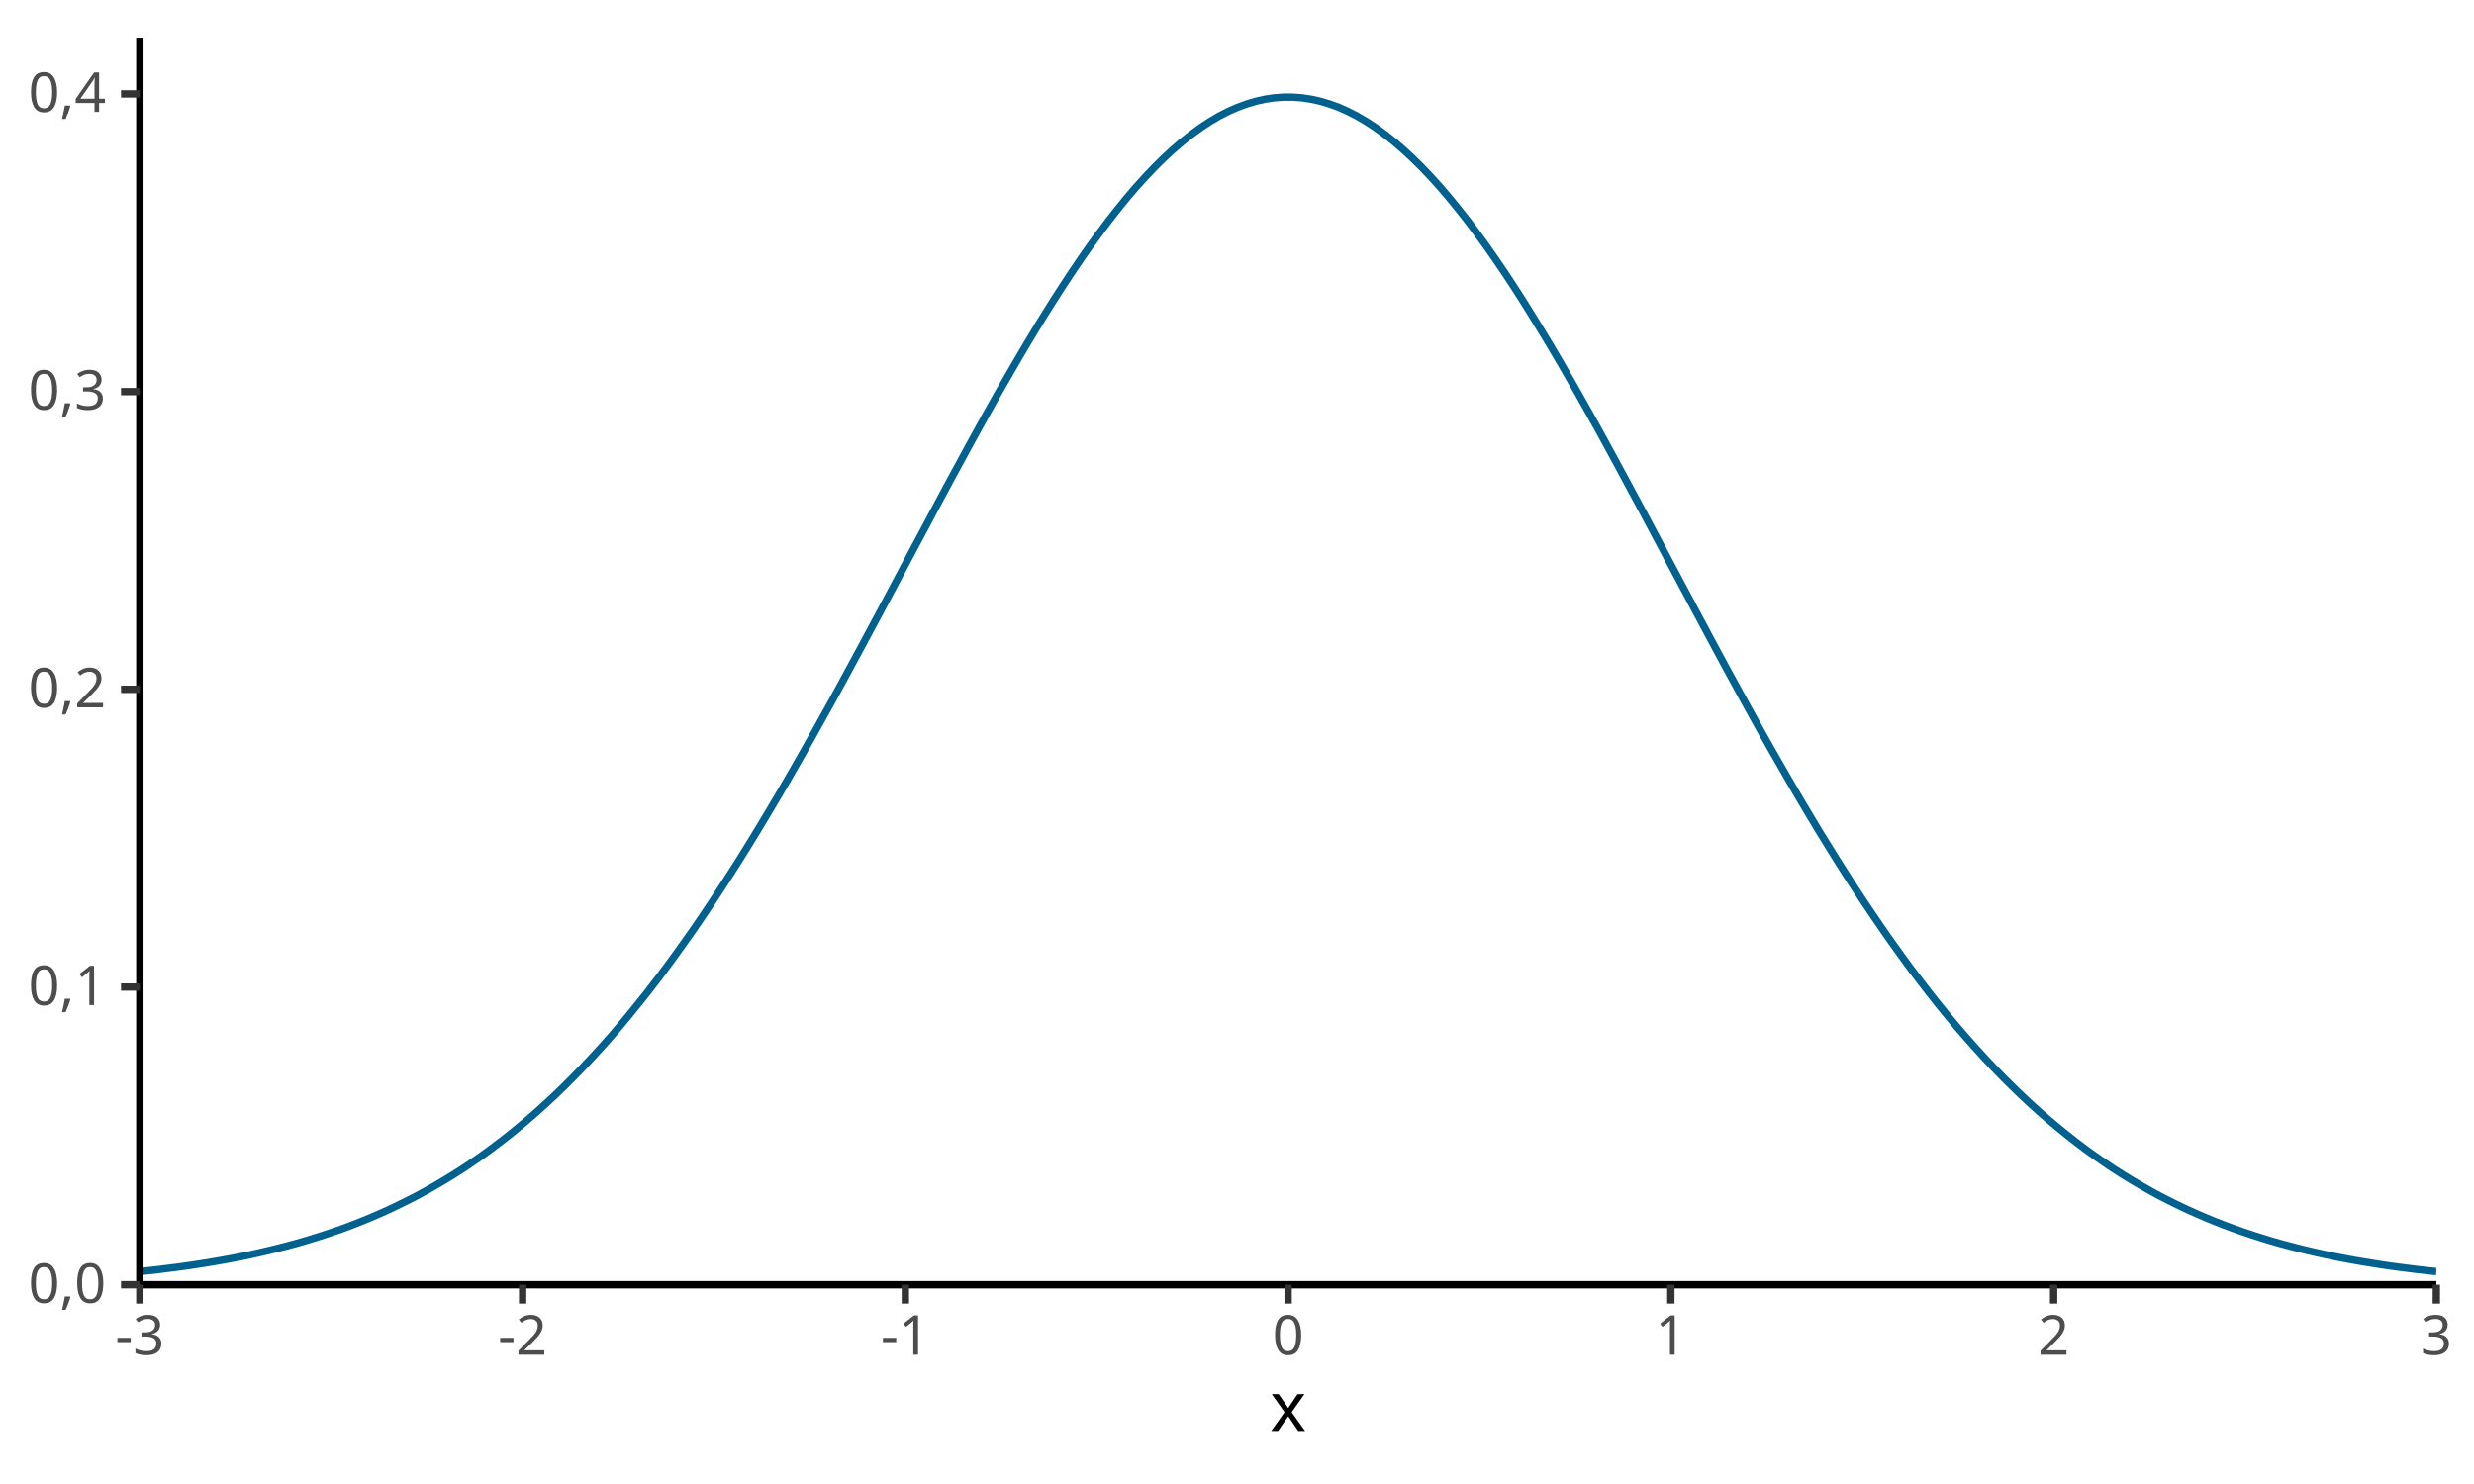
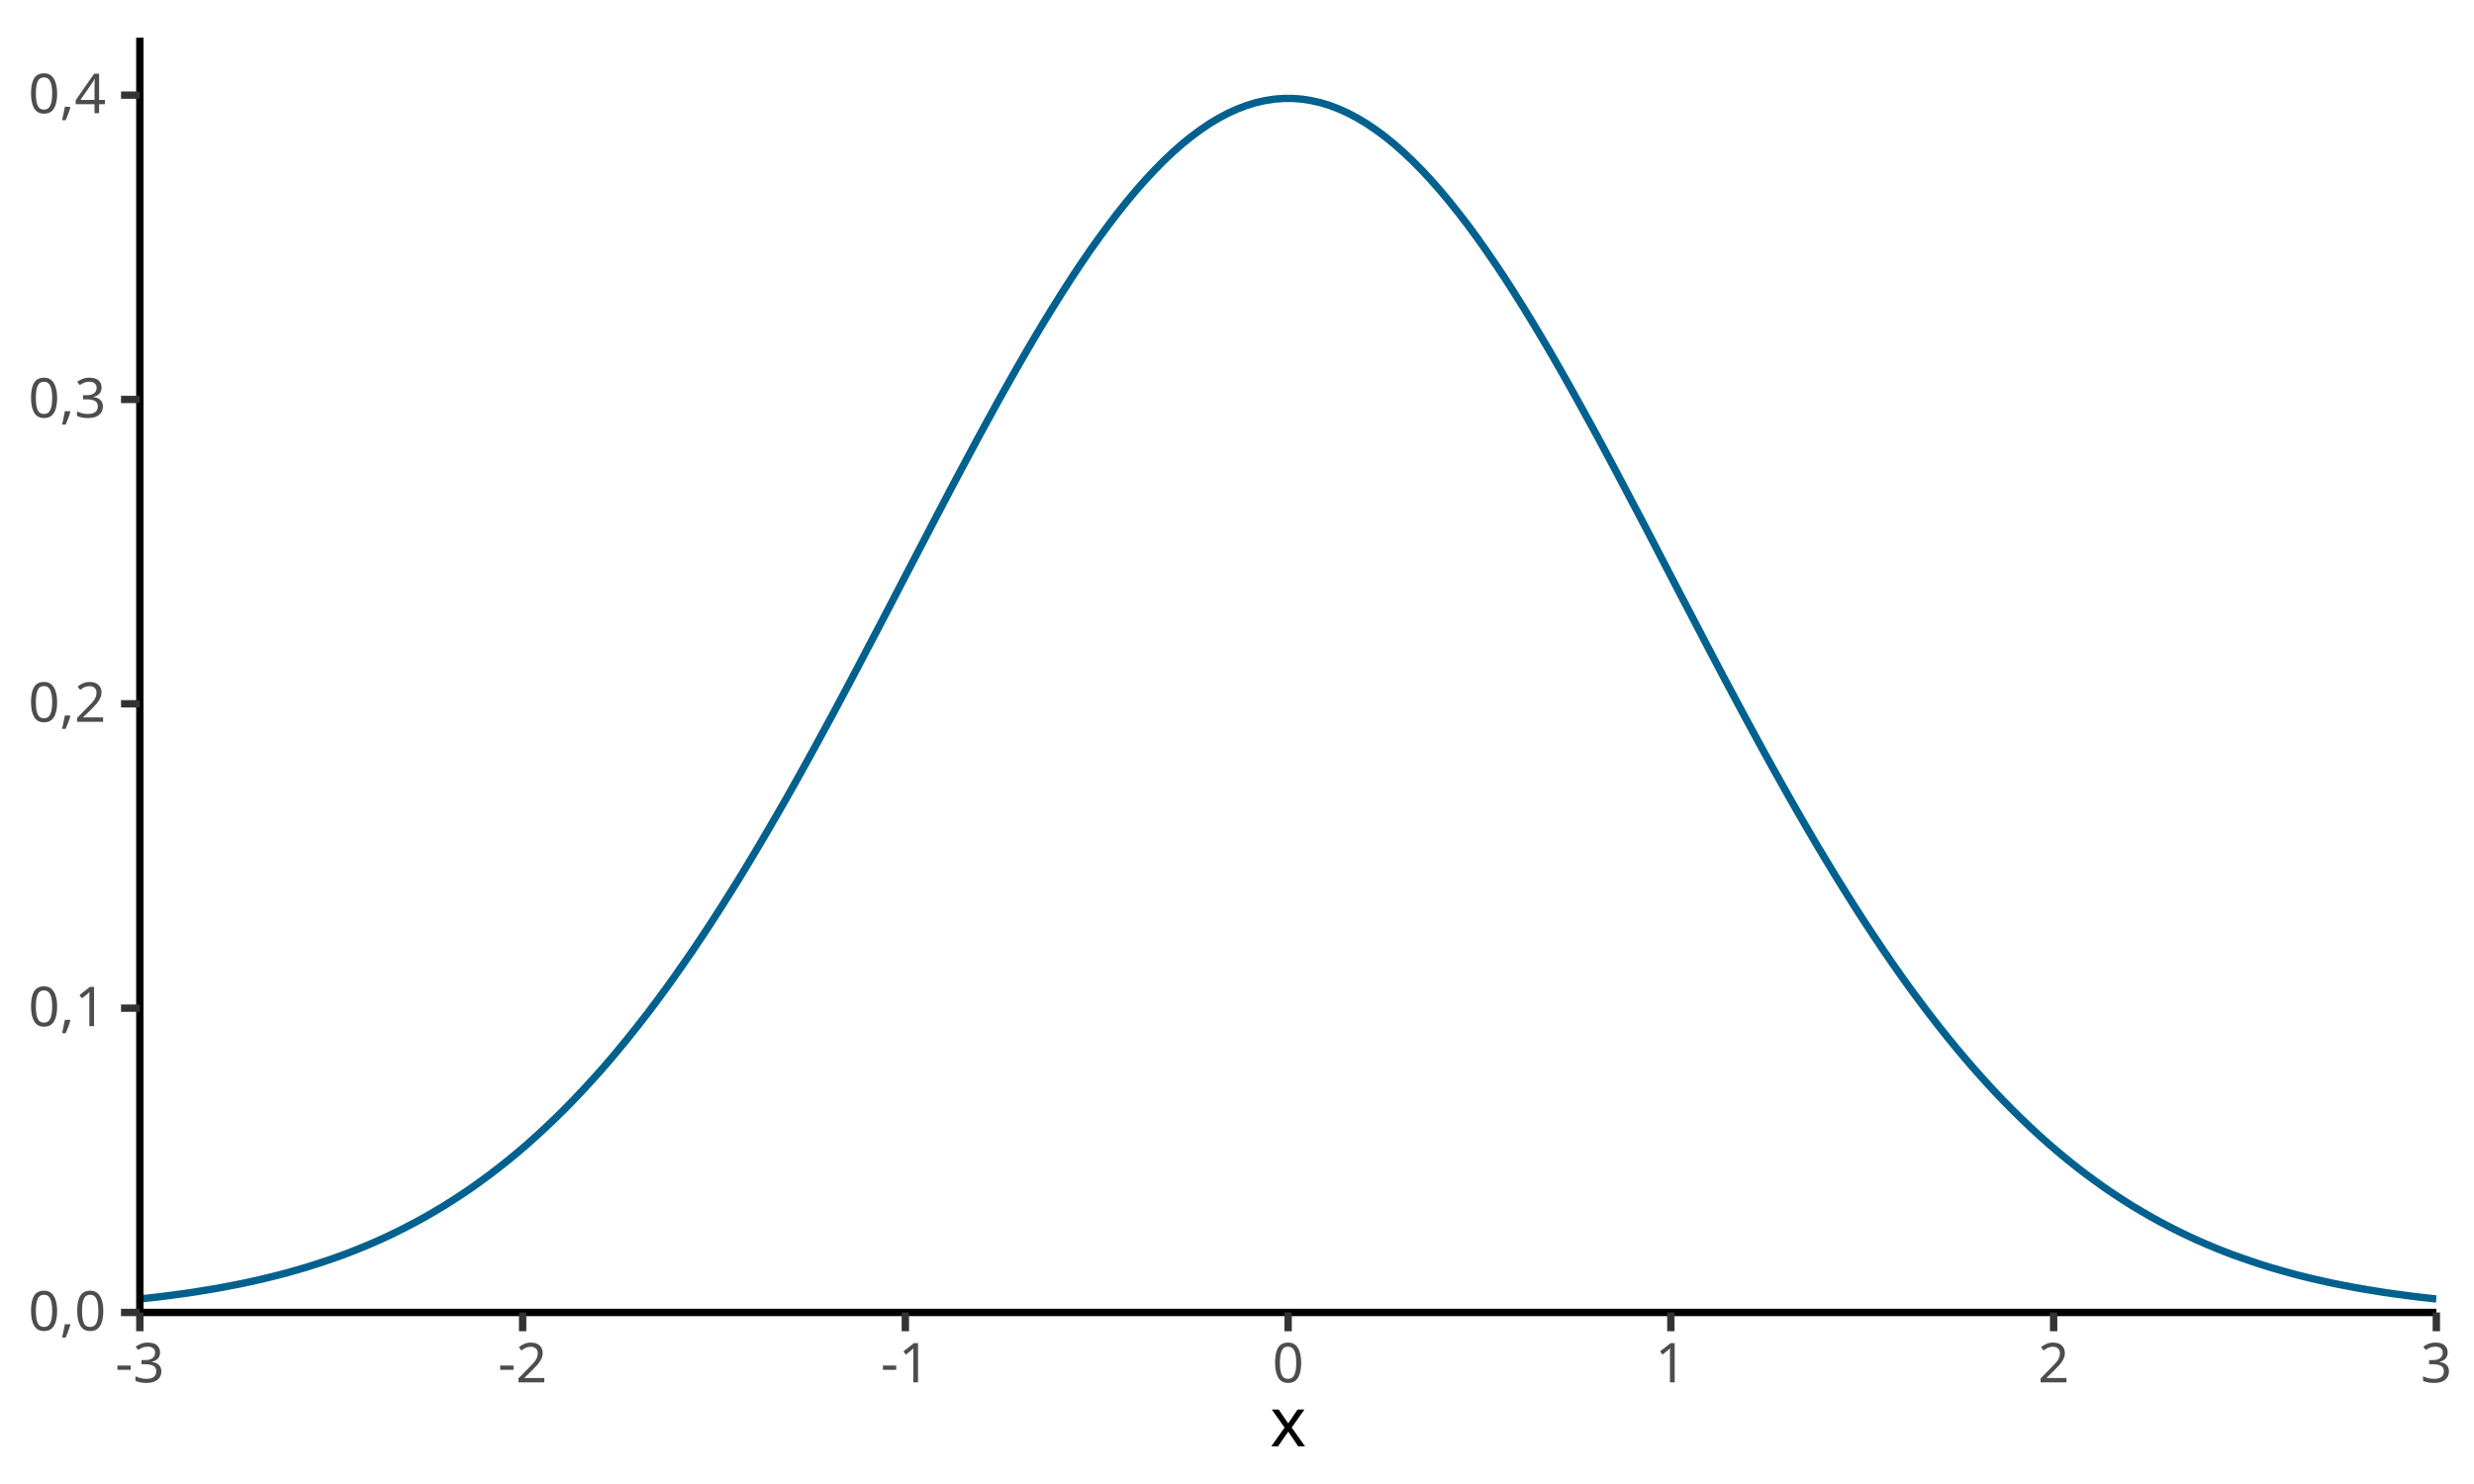
<svg xmlns="http://www.w3.org/2000/svg" class="svglite" width="360.00pt" height="216.00pt" viewBox="0 0 360.00 216.00">
  <defs>
    <style type="text/css">
    .svglite line, .svglite polyline, .svglite polygon, .svglite path, .svglite rect, .svglite circle {
      fill: none;
      stroke: #000000;
      stroke-linecap: round;
      stroke-linejoin: round;
      stroke-miterlimit: 10.00;
    }
  </style>
  </defs>
  <rect width="100%" height="100%" style="stroke: none; fill: #FFFFFF;" />
  <defs>
    <clipPath id="cpMC4wMHwzNjAuMDB8MC4wMHwyMTYuMDA=">
      <rect x="0.00" y="0.00" width="360.00" height="216.00" />
    </clipPath>
  </defs>
  <g clip-path="url(#cpMC4wMHwzNjAuMDB8MC4wMHwyMTYuMDA=)">
    <rect x="0.00" y="0.00" width="360.00" height="216.00" style="stroke-width: 1.07; stroke: #FFFFFF; fill: #FFFFFF;" />
  </g>
  <defs>
-     <clipPath id="cpMjAuMzV8MzU0LjUyfDUuNDh8MTg3LjAw">
-       <rect x="20.35" y="5.48" width="334.17" height="181.52" />
+     <clipPath id="cpMjAuMzV8MzU0LjUyfDUuNDh8MTkxLjAz">
+       <rect x="20.35" y="5.48" width="334.17" height="185.55" />
    </clipPath>
  </defs>
-   <g clip-path="url(#cpMjAuMzV8MzU0LjUyfDUuNDh8MTg3LjAw)">
-     <rect x="20.35" y="5.48" width="334.17" height="181.52" style="stroke-width: 1.07; stroke: none; fill: #FFFFFF;" />
-     <polyline points="20.35,185.08 21.70,184.94 23.04,184.79 24.38,184.62 25.72,184.45 27.06,184.27 28.41,184.07 29.75,183.86 31.09,183.64 32.43,183.41 33.77,183.16 35.12,182.90 36.46,182.62 37.80,182.32 39.14,182.01 40.48,181.68 41.83,181.33 43.17,180.97 44.51,180.58 45.85,180.17 47.19,179.74 48.54,179.29 49.88,178.82 51.22,178.32 52.56,177.79 53.91,177.24 55.25,176.66 56.59,176.06 57.93,175.42 59.27,174.76 60.62,174.07 61.96,173.34 63.30,172.58 64.64,171.79 65.98,170.97 67.33,170.11 68.67,169.21 70.01,168.28 71.35,167.31 72.69,166.30 74.04,165.25 75.38,164.16 76.72,163.04 78.06,161.87 79.40,160.66 80.75,159.41 82.09,158.11 83.43,156.77 84.77,155.39 86.11,153.96 87.46,152.49 88.80,150.98 90.14,149.42 91.48,147.81 92.82,146.16 94.17,144.47 95.51,142.73 96.85,140.95 98.19,139.12 99.53,137.25 100.88,135.34 102.22,133.38 103.56,131.38 104.90,129.34 106.24,127.26 107.59,125.15 108.93,122.99 110.27,120.80 111.61,118.57 112.95,116.31 114.30,114.02 115.64,111.69 116.98,109.34 118.32,106.96 119.66,104.55 121.01,102.12 122.35,99.67 123.69,97.20 125.03,94.72 126.37,92.22 127.72,89.71 129.06,87.20 130.40,84.67 131.74,82.15 133.08,79.62 134.43,77.10 135.77,74.58 137.11,72.07 138.45,69.58 139.80,67.10 141.14,64.63 142.48,62.19 143.82,59.78 145.16,57.39 146.51,55.04 147.85,52.72 149.19,50.44 150.53,48.20 151.87,46.01 153.22,43.86 154.56,41.77 155.90,39.73 157.24,37.75 158.58,35.83 159.93,33.98 161.27,32.19 162.61,30.48 163.95,28.83 165.29,27.26 166.64,25.77 167.98,24.36 169.32,23.03 170.66,21.79 172.00,20.64 173.35,19.57 174.69,18.59 176.03,17.71 177.37,16.92 178.71,16.23 180.06,15.63 181.40,15.14 182.74,14.74 184.08,14.44 185.42,14.24 186.77,14.14 188.11,14.14 189.45,14.24 190.79,14.44 192.13,14.74 193.48,15.14 194.82,15.63 196.16,16.23 197.50,16.92 198.84,17.71 200.19,18.59 201.53,19.57 202.87,20.64 204.21,21.79 205.55,23.03 206.90,24.36 208.24,25.77 209.58,27.26 210.92,28.83 212.26,30.48 213.61,32.19 214.95,33.98 216.29,35.83 217.63,37.75 218.98,39.73 220.32,41.77 221.66,43.86 223.00,46.01 224.34,48.20 225.69,50.44 227.03,52.72 228.37,55.04 229.71,57.39 231.05,59.78 232.40,62.19 233.74,64.63 235.08,67.10 236.42,69.58 237.76,72.07 239.11,74.58 240.45,77.10 241.79,79.62 243.13,82.15 244.47,84.67 245.82,87.20 247.16,89.71 248.50,92.22 249.84,94.72 251.18,97.20 252.53,99.67 253.87,102.12 255.21,104.55 256.55,106.96 257.89,109.34 259.24,111.69 260.58,114.02 261.92,116.31 263.26,118.57 264.60,120.80 265.95,122.99 267.29,125.15 268.63,127.26 269.97,129.34 271.31,131.38 272.66,133.38 274.00,135.34 275.34,137.25 276.68,139.12 278.02,140.95 279.37,142.73 280.71,144.47 282.05,146.16 283.39,147.81 284.73,149.42 286.08,150.98 287.42,152.49 288.76,153.96 290.10,155.39 291.44,156.77 292.79,158.11 294.13,159.41 295.47,160.66 296.81,161.87 298.16,163.04 299.50,164.16 300.84,165.25 302.18,166.30 303.52,167.31 304.87,168.28 306.21,169.21 307.55,170.11 308.89,170.97 310.23,171.79 311.58,172.58 312.92,173.34 314.26,174.07 315.60,174.76 316.94,175.42 318.29,176.06 319.63,176.66 320.97,177.24 322.31,177.79 323.65,178.32 325.00,178.82 326.34,179.29 327.68,179.74 329.02,180.17 330.36,180.58 331.71,180.97 333.05,181.33 334.39,181.68 335.73,182.01 337.07,182.32 338.42,182.62 339.76,182.90 341.10,183.16 342.44,183.41 343.78,183.64 345.13,183.86 346.47,184.07 347.81,184.27 349.15,184.45 350.49,184.62 351.84,184.79 353.18,184.94 354.52,185.08 " style="stroke-width: 1.07; stroke: #00618F; stroke-linecap: butt;" />
+   <g clip-path="url(#cpMjAuMzV8MzU0LjUyfDUuNDh8MTkxLjAz)">
+     <rect x="20.35" y="5.48" width="334.17" height="185.55" style="stroke-width: 1.07; stroke: none; fill: #FFFFFF;" />
+     <polyline points="20.35,189.07 21.70,188.92 23.04,188.77 24.38,188.60 25.72,188.42 27.06,188.24 28.41,188.04 29.75,187.82 31.09,187.60 32.43,187.36 33.77,187.10 35.12,186.84 36.46,186.55 37.80,186.25 39.14,185.93 40.48,185.60 41.83,185.24 43.17,184.86 44.51,184.47 45.85,184.05 47.19,183.61 48.54,183.15 49.88,182.67 51.22,182.16 52.56,181.62 53.91,181.06 55.25,180.47 56.59,179.85 57.93,179.20 59.27,178.52 60.62,177.81 61.96,177.07 63.30,176.29 64.64,175.49 65.98,174.64 67.33,173.76 68.67,172.85 70.01,171.89 71.35,170.90 72.69,169.87 74.04,168.80 75.38,167.69 76.72,166.54 78.06,165.34 79.40,164.10 80.75,162.82 82.09,161.50 83.43,160.13 84.77,158.72 86.11,157.26 87.46,155.76 88.80,154.21 90.14,152.61 91.48,150.97 92.82,149.29 94.17,147.56 95.51,145.78 96.85,143.96 98.19,142.09 99.53,140.18 100.88,138.22 102.22,136.22 103.56,134.18 104.90,132.10 106.24,129.97 107.59,127.81 108.93,125.60 110.27,123.36 111.61,121.08 112.95,118.77 114.30,116.43 115.64,114.05 116.98,111.64 118.32,109.21 119.66,106.75 121.01,104.27 122.35,101.76 123.69,99.24 125.03,96.70 126.37,94.15 127.72,91.58 129.06,89.01 130.40,86.43 131.74,83.85 133.08,81.27 134.43,78.69 135.77,76.11 137.11,73.55 138.45,71.00 139.80,68.46 141.14,65.95 142.48,63.45 143.82,60.99 145.16,58.55 146.51,56.14 147.85,53.77 149.19,51.44 150.53,49.15 151.87,46.91 153.22,44.72 154.56,42.58 155.90,40.49 157.24,38.47 158.58,36.51 159.93,34.61 161.27,32.79 162.61,31.03 163.95,29.35 165.29,27.75 166.64,26.22 167.98,24.78 169.32,23.42 170.66,22.15 172.00,20.97 173.35,19.88 174.69,18.89 176.03,17.98 177.37,17.18 178.71,16.47 180.06,15.86 181.40,15.35 182.74,14.94 184.08,14.64 185.42,14.43 186.77,14.33 188.11,14.33 189.45,14.43 190.79,14.64 192.13,14.94 193.48,15.35 194.82,15.86 196.16,16.47 197.50,17.18 198.84,17.98 200.19,18.89 201.53,19.88 202.87,20.97 204.21,22.15 205.55,23.42 206.90,24.78 208.24,26.22 209.58,27.75 210.92,29.35 212.26,31.03 213.61,32.79 214.95,34.61 216.29,36.51 217.63,38.47 218.98,40.49 220.32,42.58 221.66,44.72 223.00,46.91 224.34,49.15 225.69,51.44 227.03,53.77 228.37,56.14 229.71,58.55 231.05,60.99 232.40,63.45 233.74,65.95 235.08,68.46 236.42,71.00 237.76,73.55 239.11,76.11 240.45,78.69 241.79,81.27 243.13,83.85 244.47,86.43 245.82,89.01 247.16,91.58 248.50,94.15 249.84,96.70 251.18,99.24 252.53,101.76 253.87,104.27 255.21,106.75 256.55,109.21 257.89,111.64 259.24,114.05 260.58,116.43 261.92,118.77 263.26,121.08 264.60,123.36 265.95,125.60 267.29,127.81 268.63,129.97 269.97,132.10 271.31,134.18 272.66,136.22 274.00,138.22 275.34,140.18 276.68,142.09 278.02,143.96 279.37,145.78 280.71,147.56 282.05,149.29 283.39,150.97 284.73,152.61 286.08,154.21 287.42,155.76 288.76,157.26 290.10,158.72 291.44,160.13 292.79,161.50 294.13,162.82 295.47,164.10 296.81,165.34 298.16,166.54 299.50,167.69 300.84,168.80 302.18,169.87 303.52,170.90 304.87,171.89 306.21,172.85 307.55,173.76 308.89,174.64 310.23,175.49 311.58,176.29 312.92,177.07 314.26,177.81 315.60,178.52 316.94,179.20 318.29,179.85 319.63,180.47 320.97,181.06 322.31,181.62 323.65,182.16 325.00,182.67 326.34,183.15 327.68,183.61 329.02,184.05 330.36,184.47 331.71,184.86 333.05,185.24 334.39,185.60 335.73,185.93 337.07,186.25 338.42,186.55 339.76,186.84 341.10,187.10 342.44,187.36 343.78,187.60 345.13,187.82 346.47,188.04 347.81,188.24 349.15,188.42 350.49,188.60 351.84,188.77 353.18,188.92 354.52,189.07 " style="stroke-width: 1.07; stroke: #00618F; stroke-linecap: butt;" />
  </g>
  <g clip-path="url(#cpMC4wMHwzNjAuMDB8MC4wMHwyMTYuMDA=)">
-     <polyline points="20.35,187.00 20.35,5.48 " style="stroke-width: 1.07; stroke-linecap: butt;" />
-     <text x="15.42" y="189.63" text-anchor="end" style="font-size: 8.00px; fill: #4D4D4D; font-family: Source Sans Pro;" textLength="9.94px" lengthAdjust="spacingAndGlyphs">0,0</text>
-     <text x="15.42" y="146.29" text-anchor="end" style="font-size: 8.00px; fill: #4D4D4D; font-family: Source Sans Pro;" textLength="9.94px" lengthAdjust="spacingAndGlyphs">0,1</text>
-     <text x="15.42" y="102.96" text-anchor="end" style="font-size: 8.00px; fill: #4D4D4D; font-family: Source Sans Pro;" textLength="9.94px" lengthAdjust="spacingAndGlyphs">0,2</text>
-     <text x="15.42" y="59.62" text-anchor="end" style="font-size: 8.00px; fill: #4D4D4D; font-family: Source Sans Pro;" textLength="9.94px" lengthAdjust="spacingAndGlyphs">0,3</text>
-     <text x="15.42" y="16.29" text-anchor="end" style="font-size: 8.00px; fill: #4D4D4D; font-family: Source Sans Pro;" textLength="9.94px" lengthAdjust="spacingAndGlyphs">0,4</text>
-     <polyline points="17.61,187.00 20.35,187.00 " style="stroke-width: 1.07; stroke: #333333; stroke-linecap: butt;" />
-     <polyline points="17.61,143.67 20.35,143.67 " style="stroke-width: 1.07; stroke: #333333; stroke-linecap: butt;" />
-     <polyline points="17.61,100.33 20.35,100.33 " style="stroke-width: 1.07; stroke: #333333; stroke-linecap: butt;" />
-     <polyline points="17.61,57.00 20.35,57.00 " style="stroke-width: 1.07; stroke: #333333; stroke-linecap: butt;" />
-     <polyline points="17.61,13.67 20.35,13.67 " style="stroke-width: 1.07; stroke: #333333; stroke-linecap: butt;" />
-     <polyline points="20.35,187.00 354.52,187.00 " style="stroke-width: 1.07; stroke-linecap: butt;" />
-     <polyline points="20.35,189.74 20.35,187.00 " style="stroke-width: 1.07; stroke: #333333; stroke-linecap: butt;" />
-     <polyline points="76.05,189.74 76.05,187.00 " style="stroke-width: 1.07; stroke: #333333; stroke-linecap: butt;" />
-     <polyline points="131.74,189.74 131.74,187.00 " style="stroke-width: 1.07; stroke: #333333; stroke-linecap: butt;" />
-     <polyline points="187.44,189.74 187.44,187.00 " style="stroke-width: 1.07; stroke: #333333; stroke-linecap: butt;" />
-     <polyline points="243.13,189.74 243.13,187.00 " style="stroke-width: 1.07; stroke: #333333; stroke-linecap: butt;" />
-     <polyline points="298.83,189.74 298.83,187.00 " style="stroke-width: 1.07; stroke: #333333; stroke-linecap: butt;" />
-     <polyline points="354.52,189.74 354.52,187.00 " style="stroke-width: 1.07; stroke: #333333; stroke-linecap: butt;" />
-     <text x="20.35" y="197.18" text-anchor="middle" style="font-size: 8.00px; fill: #4D4D4D; font-family: Source Sans Pro;" textLength="6.47px" lengthAdjust="spacingAndGlyphs">-3</text>
-     <text x="76.05" y="197.18" text-anchor="middle" style="font-size: 8.00px; fill: #4D4D4D; font-family: Source Sans Pro;" textLength="6.47px" lengthAdjust="spacingAndGlyphs">-2</text>
-     <text x="131.74" y="197.18" text-anchor="middle" style="font-size: 8.00px; fill: #4D4D4D; font-family: Source Sans Pro;" textLength="6.47px" lengthAdjust="spacingAndGlyphs">-1</text>
-     <text x="187.44" y="197.18" text-anchor="middle" style="font-size: 8.00px; fill: #4D4D4D; font-family: Source Sans Pro;" textLength="3.97px" lengthAdjust="spacingAndGlyphs">0</text>
-     <text x="243.13" y="197.18" text-anchor="middle" style="font-size: 8.00px; fill: #4D4D4D; font-family: Source Sans Pro;" textLength="3.97px" lengthAdjust="spacingAndGlyphs">1</text>
-     <text x="298.83" y="197.18" text-anchor="middle" style="font-size: 8.00px; fill: #4D4D4D; font-family: Source Sans Pro;" textLength="3.97px" lengthAdjust="spacingAndGlyphs">2</text>
-     <text x="354.52" y="197.18" text-anchor="middle" style="font-size: 8.00px; fill: #4D4D4D; font-family: Source Sans Pro;" textLength="3.97px" lengthAdjust="spacingAndGlyphs">3</text>
-     <text x="187.44" y="208.28" text-anchor="middle" style="font-size: 10.00px; font-family: Source Sans Pro;" textLength="4.46px" lengthAdjust="spacingAndGlyphs">x</text>
+     <polyline points="20.35,191.03 20.35,5.48 " style="stroke-width: 1.07; stroke-linecap: butt;" />
+     <text x="15.42" y="193.66" text-anchor="end" style="font-size: 8.00px; fill: #4D4D4D; font-family: Source Sans Pro;" textLength="9.94px" lengthAdjust="spacingAndGlyphs">0,0</text>
+     <text x="15.42" y="149.36" text-anchor="end" style="font-size: 8.00px; fill: #4D4D4D; font-family: Source Sans Pro;" textLength="9.94px" lengthAdjust="spacingAndGlyphs">0,1</text>
+     <text x="15.42" y="105.06" text-anchor="end" style="font-size: 8.00px; fill: #4D4D4D; font-family: Source Sans Pro;" textLength="9.94px" lengthAdjust="spacingAndGlyphs">0,2</text>
+     <text x="15.42" y="60.77" text-anchor="end" style="font-size: 8.00px; fill: #4D4D4D; font-family: Source Sans Pro;" textLength="9.94px" lengthAdjust="spacingAndGlyphs">0,3</text>
+     <text x="15.42" y="16.47" text-anchor="end" style="font-size: 8.00px; fill: #4D4D4D; font-family: Source Sans Pro;" textLength="9.94px" lengthAdjust="spacingAndGlyphs">0,4</text>
+     <polyline points="17.61,191.03 20.35,191.03 " style="stroke-width: 1.07; stroke: #333333; stroke-linecap: butt;" />
+     <polyline points="17.61,146.74 20.35,146.74 " style="stroke-width: 1.07; stroke: #333333; stroke-linecap: butt;" />
+     <polyline points="17.61,102.44 20.35,102.44 " style="stroke-width: 1.07; stroke: #333333; stroke-linecap: butt;" />
+     <polyline points="17.61,58.14 20.35,58.14 " style="stroke-width: 1.07; stroke: #333333; stroke-linecap: butt;" />
+     <polyline points="17.61,13.85 20.35,13.85 " style="stroke-width: 1.07; stroke: #333333; stroke-linecap: butt;" />
+     <polyline points="20.35,191.03 354.52,191.03 " style="stroke-width: 1.07; stroke-linecap: butt;" />
+     <polyline points="20.35,193.77 20.35,191.03 " style="stroke-width: 1.07; stroke: #333333; stroke-linecap: butt;" />
+     <polyline points="76.05,193.77 76.05,191.03 " style="stroke-width: 1.07; stroke: #333333; stroke-linecap: butt;" />
+     <polyline points="131.74,193.77 131.74,191.03 " style="stroke-width: 1.07; stroke: #333333; stroke-linecap: butt;" />
+     <polyline points="187.44,193.77 187.44,191.03 " style="stroke-width: 1.07; stroke: #333333; stroke-linecap: butt;" />
+     <polyline points="243.13,193.77 243.13,191.03 " style="stroke-width: 1.07; stroke: #333333; stroke-linecap: butt;" />
+     <polyline points="298.83,193.77 298.83,191.03 " style="stroke-width: 1.07; stroke: #333333; stroke-linecap: butt;" />
+     <polyline points="354.52,193.77 354.52,191.03 " style="stroke-width: 1.07; stroke: #333333; stroke-linecap: butt;" />
+     <text x="20.35" y="201.21" text-anchor="middle" style="font-size: 8.00px; fill: #4D4D4D; font-family: Source Sans Pro;" textLength="6.47px" lengthAdjust="spacingAndGlyphs">-3</text>
+     <text x="76.05" y="201.21" text-anchor="middle" style="font-size: 8.00px; fill: #4D4D4D; font-family: Source Sans Pro;" textLength="6.47px" lengthAdjust="spacingAndGlyphs">-2</text>
+     <text x="131.74" y="201.21" text-anchor="middle" style="font-size: 8.00px; fill: #4D4D4D; font-family: Source Sans Pro;" textLength="6.47px" lengthAdjust="spacingAndGlyphs">-1</text>
+     <text x="187.44" y="201.21" text-anchor="middle" style="font-size: 8.00px; fill: #4D4D4D; font-family: Source Sans Pro;" textLength="3.97px" lengthAdjust="spacingAndGlyphs">0</text>
+     <text x="243.13" y="201.21" text-anchor="middle" style="font-size: 8.00px; fill: #4D4D4D; font-family: Source Sans Pro;" textLength="3.97px" lengthAdjust="spacingAndGlyphs">1</text>
+     <text x="298.83" y="201.21" text-anchor="middle" style="font-size: 8.00px; fill: #4D4D4D; font-family: Source Sans Pro;" textLength="3.97px" lengthAdjust="spacingAndGlyphs">2</text>
+     <text x="354.52" y="201.21" text-anchor="middle" style="font-size: 8.00px; fill: #4D4D4D; font-family: Source Sans Pro;" textLength="3.97px" lengthAdjust="spacingAndGlyphs">3</text>
+     <text x="187.44" y="210.52" text-anchor="middle" style="font-size: 10.00px; font-family: Source Sans Pro;" textLength="4.46px" lengthAdjust="spacingAndGlyphs">x</text>
  </g>
</svg>
